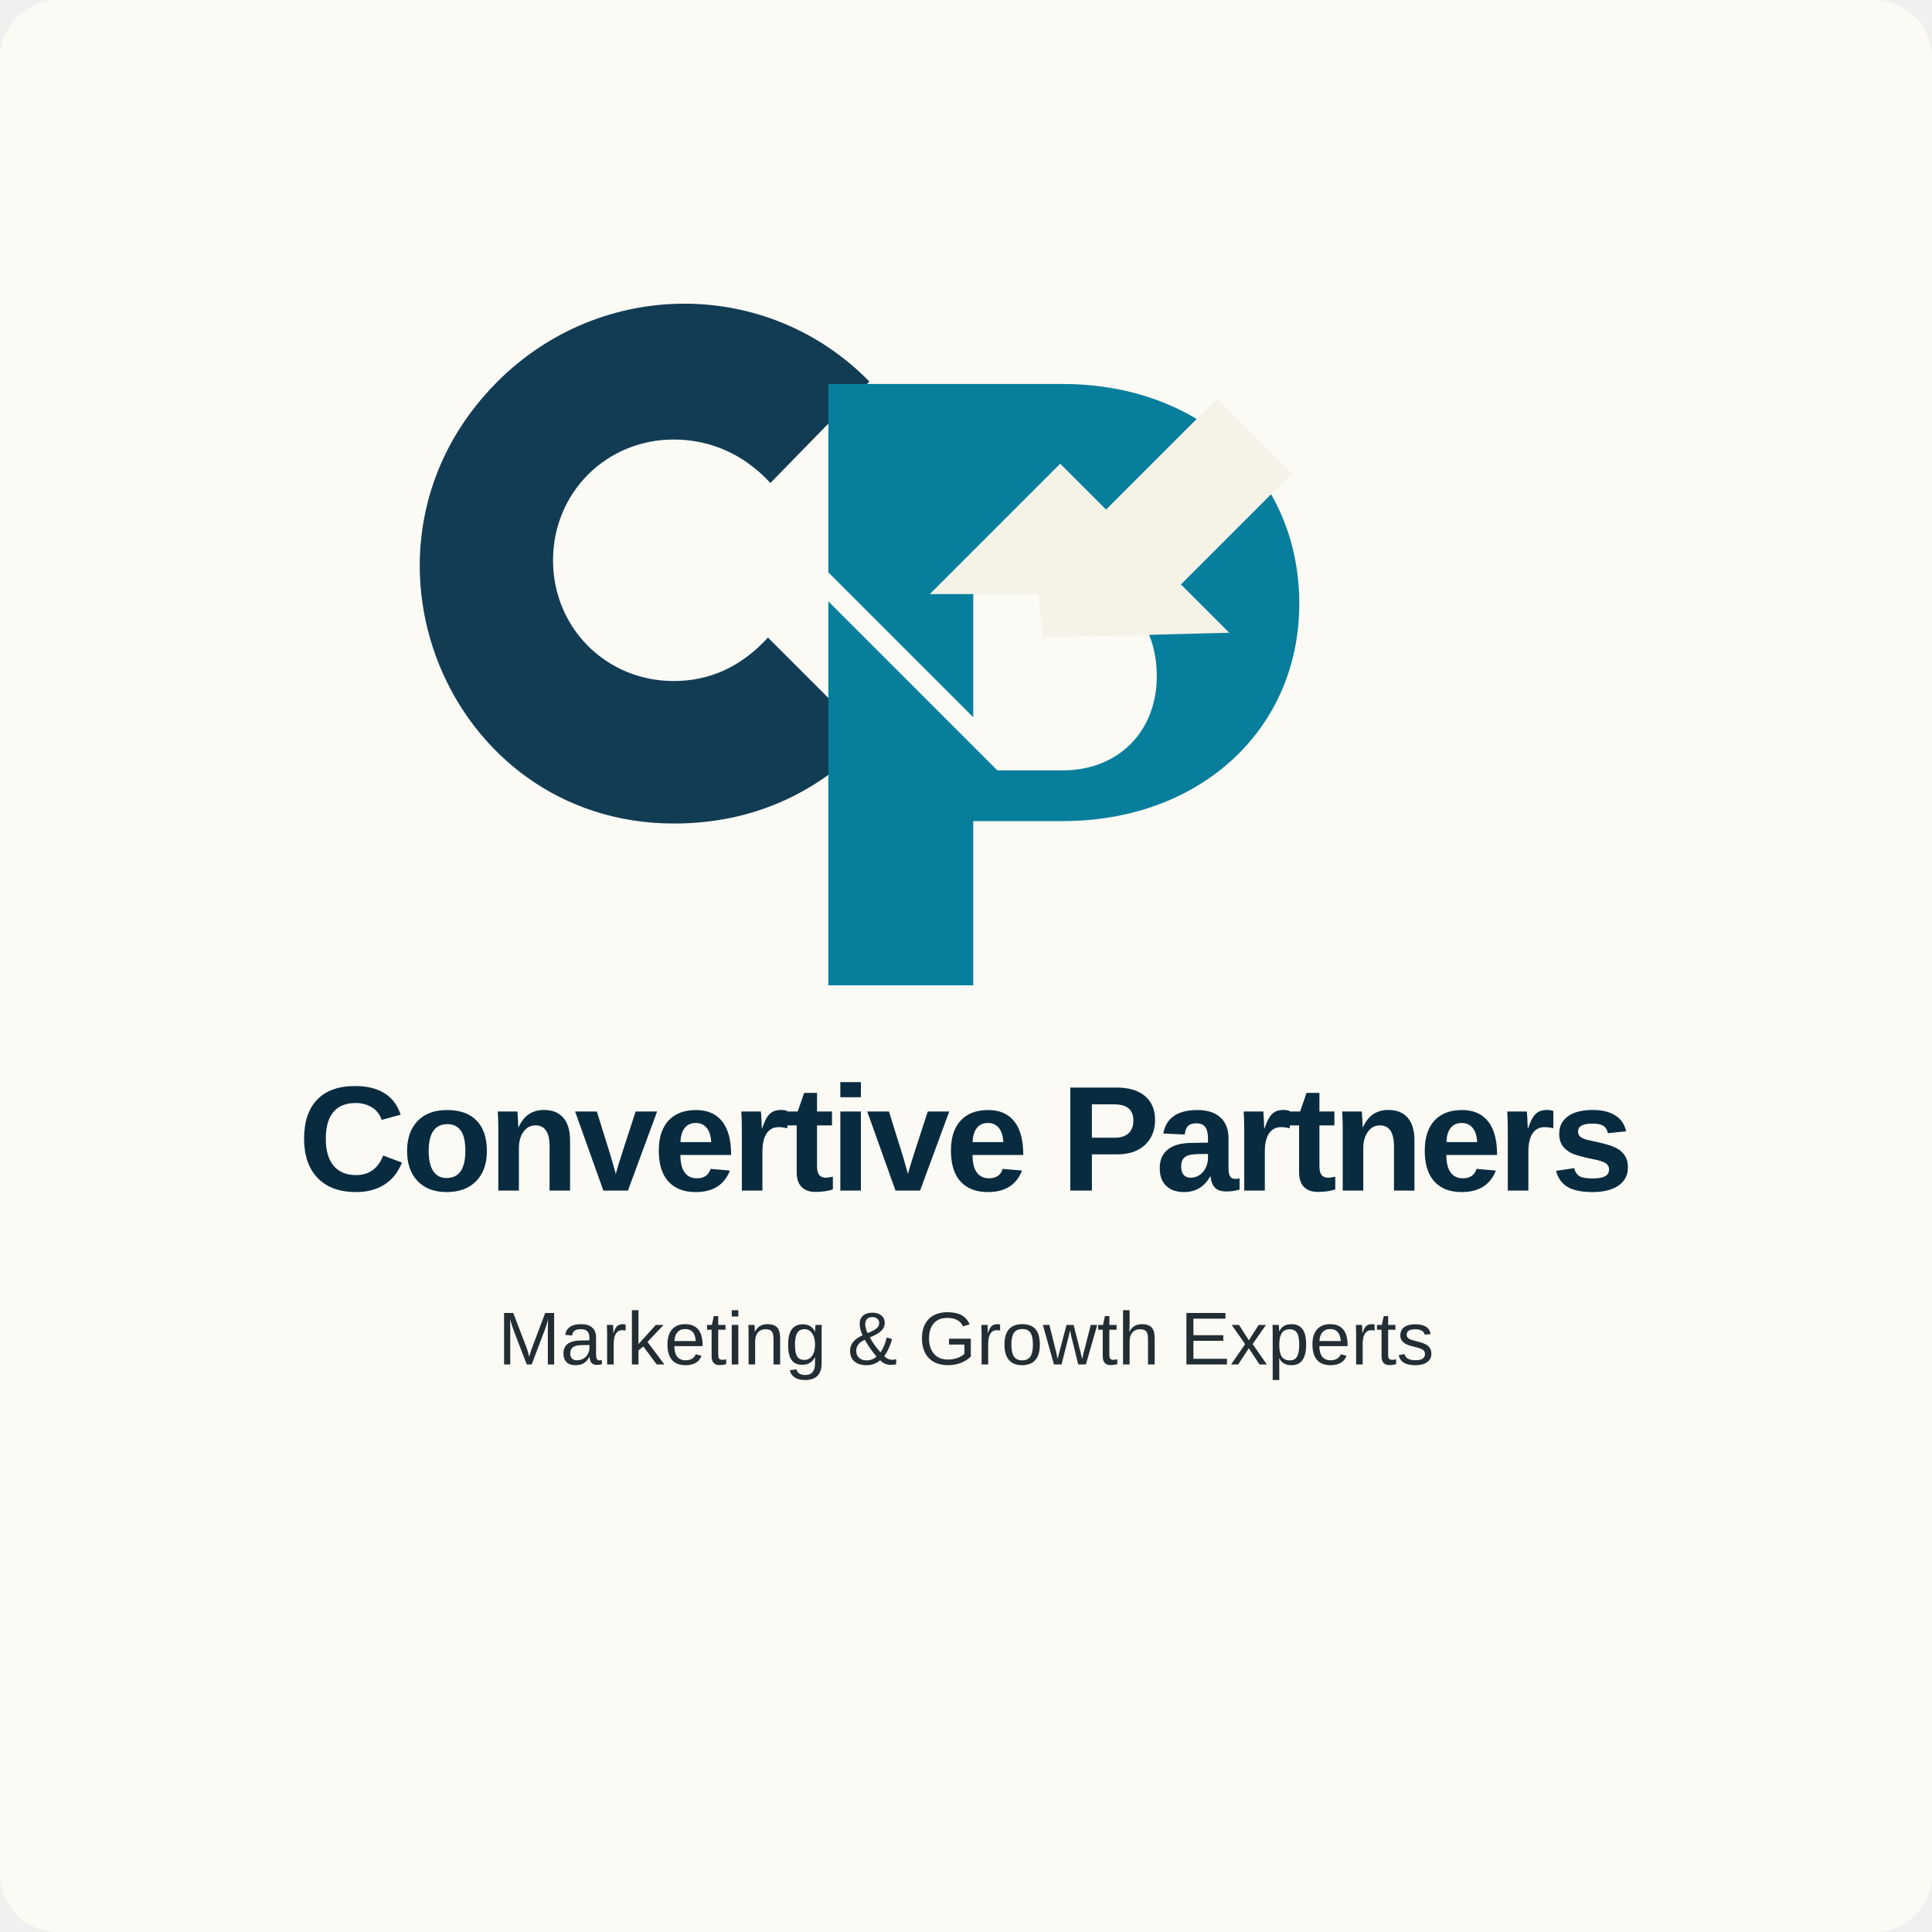
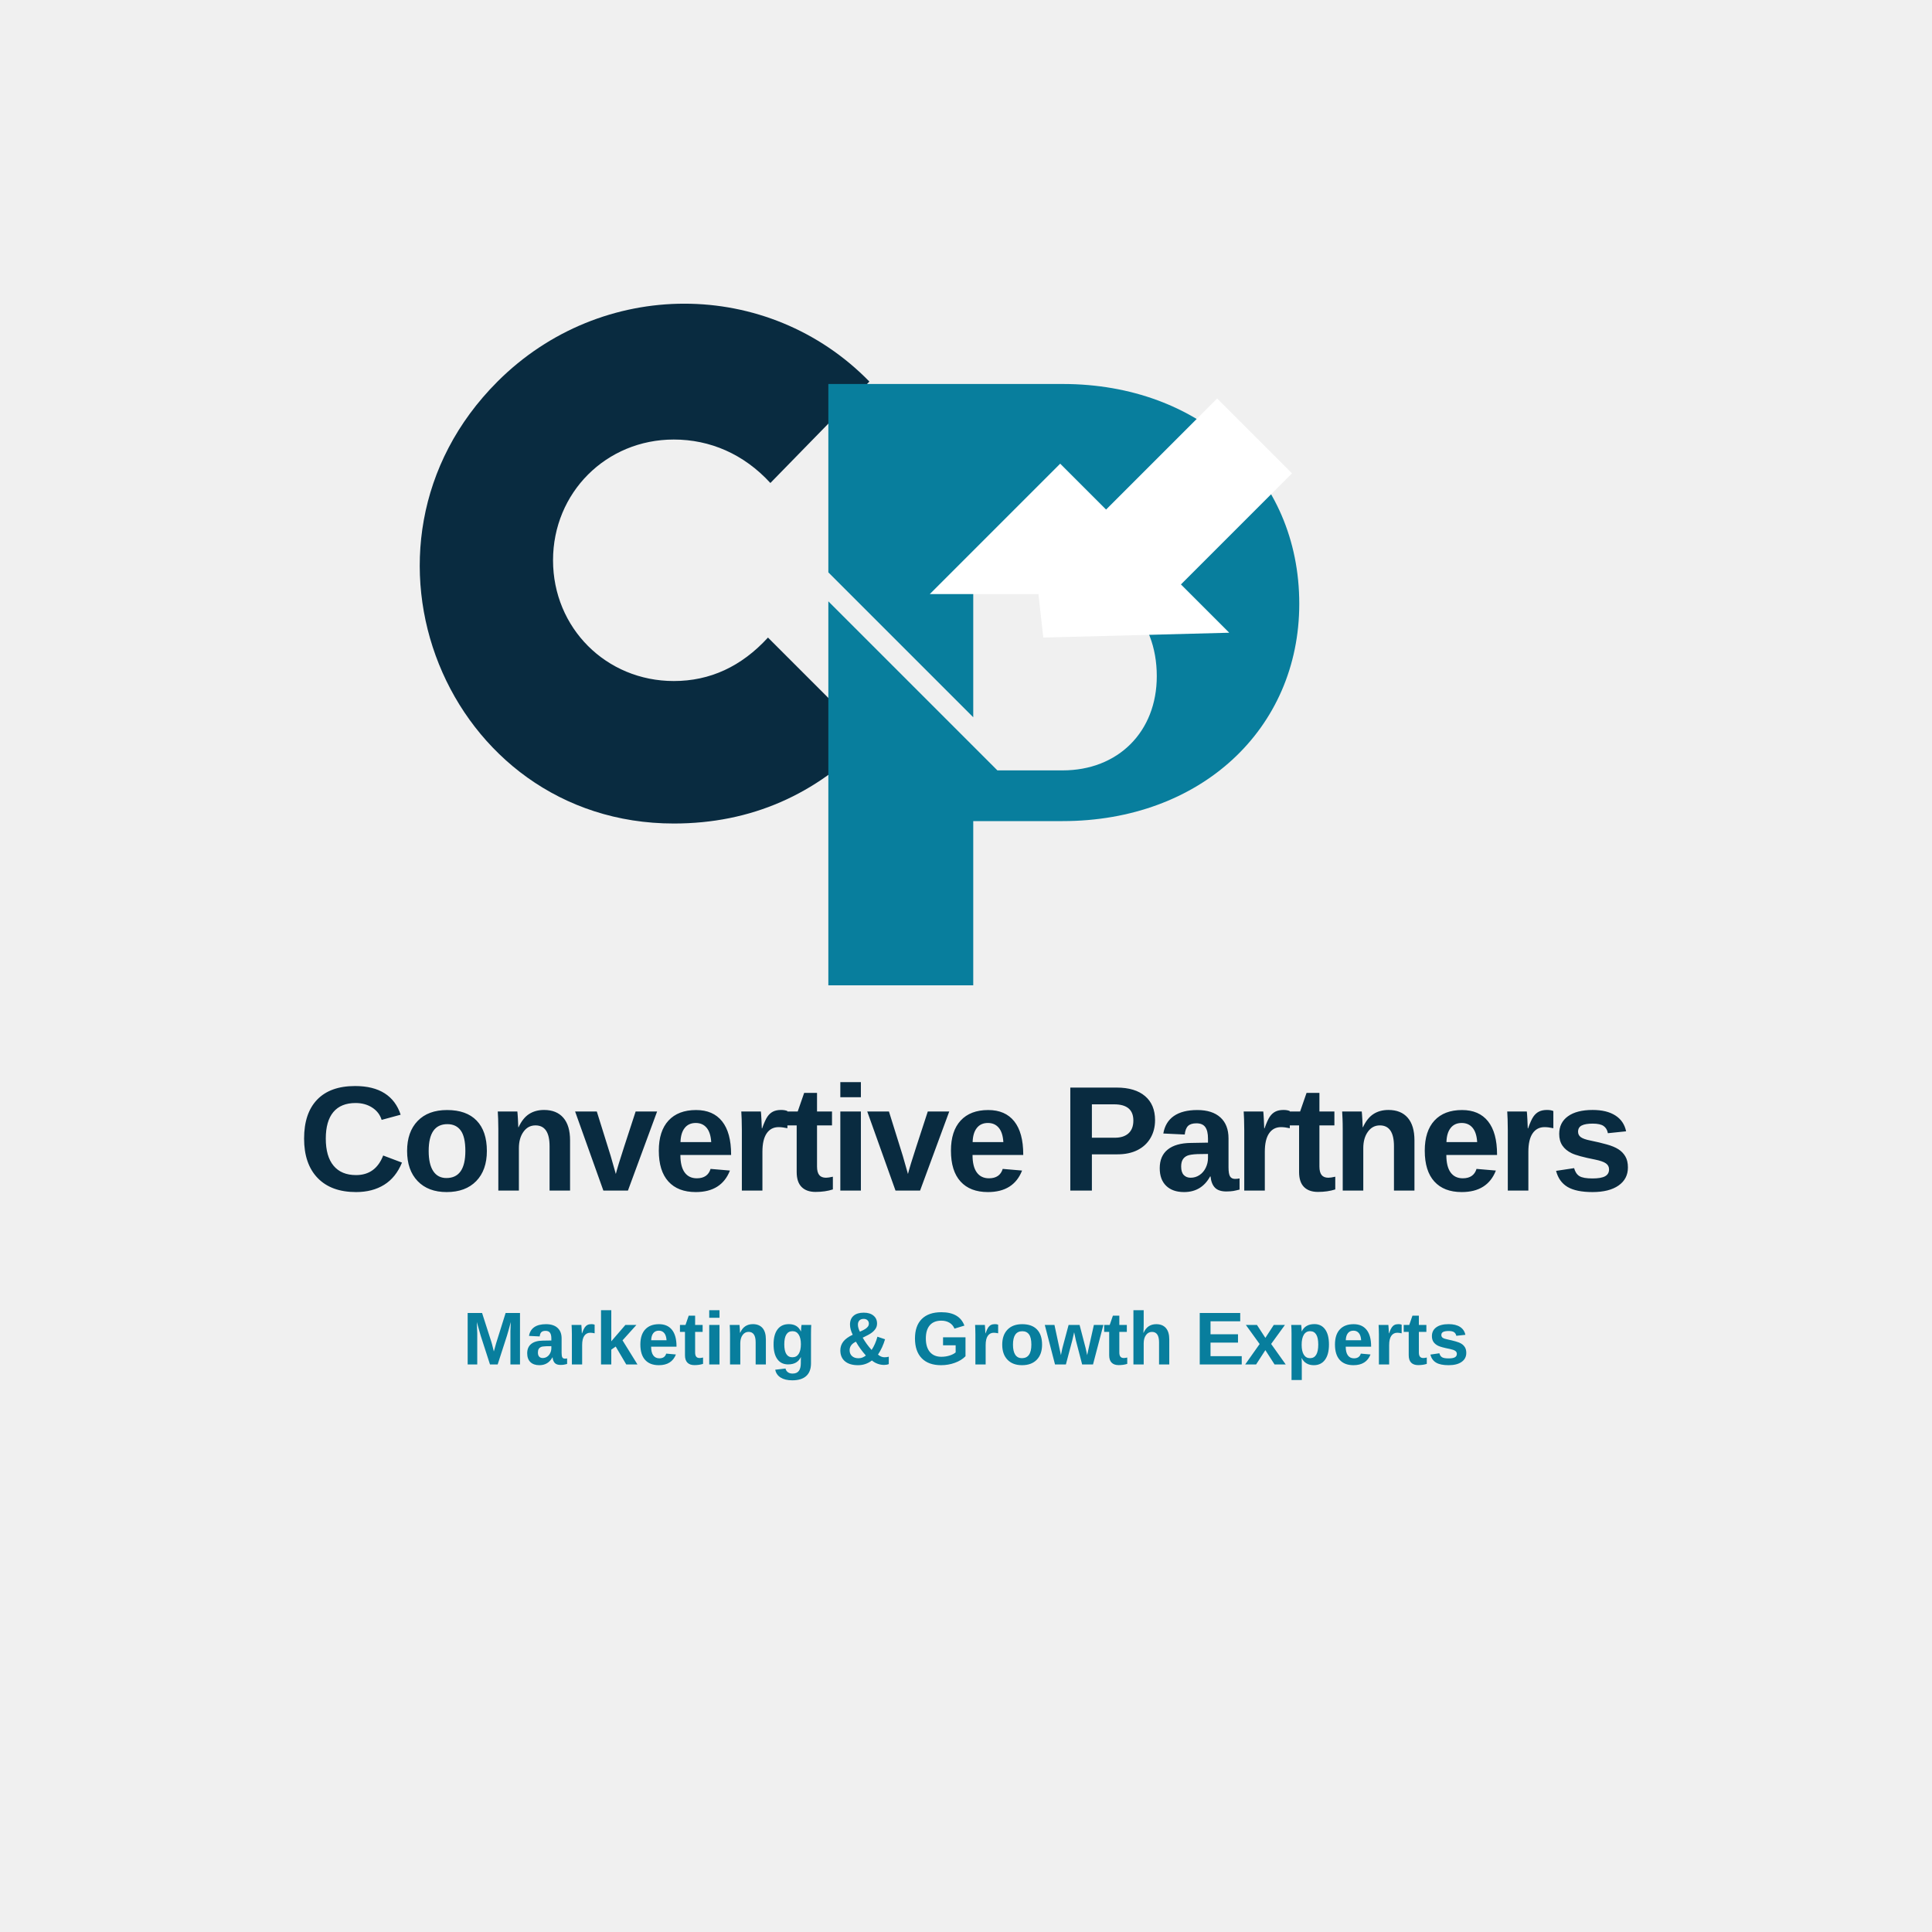
<svg xmlns="http://www.w3.org/2000/svg" viewBox="0 0 800 800" role="img" aria-labelledby="title desc">
-   <rect width="800" height="800" rx="24" fill="#fbfaf4" />
  <g transform="translate(155 88)">
-     <path d="M205 70c-42-43-111-43-154 0-68 68-21 183 73 183 32 0 59-12 81-35l-42-42c-11 12-24 18-39 18-28 0-50-22-50-50s22-50 50-50c15 0 29 6 40 18l41-42Z" fill="#123c54" />
+     <path d="M205 70c-42-43-111-43-154 0-68 68-21 183 73 183 32 0 59-12 81-35l-42-42c-11 12-24 18-39 18-28 0-50-22-50-50s22-50 50-50c15 0 29 6 40 18l41-42Z" fill="#092b40" />
    <path d="M188 71h97c57 0 98 38 98 91 0 52-41 90-98 90h-37v68h-60V161l70 70h27c23 0 39-16 39-39 0-24-16-40-39-40h-37v57l-60-60V71Z" fill="#087e9d" />
-     <path d="m230 158 54-54 19 19 46-46 31 31-46 46 20 20-77 2-2-18Z" fill="#f5f2e8" />
+     <path d="m230 158 54-54 19 19 46-46 31 31-46 46 20 20-77 2-2-18Z" fill="#ffffff" />
  </g>
  <text x="400" y="493" text-anchor="middle" fill="#092b40" font-family="Arial, Helvetica, sans-serif" font-size="62" font-weight="700" letter-spacing="-2">Convertive Partners</text>
-   <text x="400" y="565" text-anchor="middle" fill="#222e34" font-family="Arial, Helvetica, sans-serif" font-size="31">Marketing &amp; Growth Experts</text>
+   <text x="400" y="565" text-anchor="middle" fill="#087e9d" font-family="Arial, Helvetica, sans-serif" font-size="31" font-weight="600">Marketing &amp; Growth Experts</text>
</svg>
